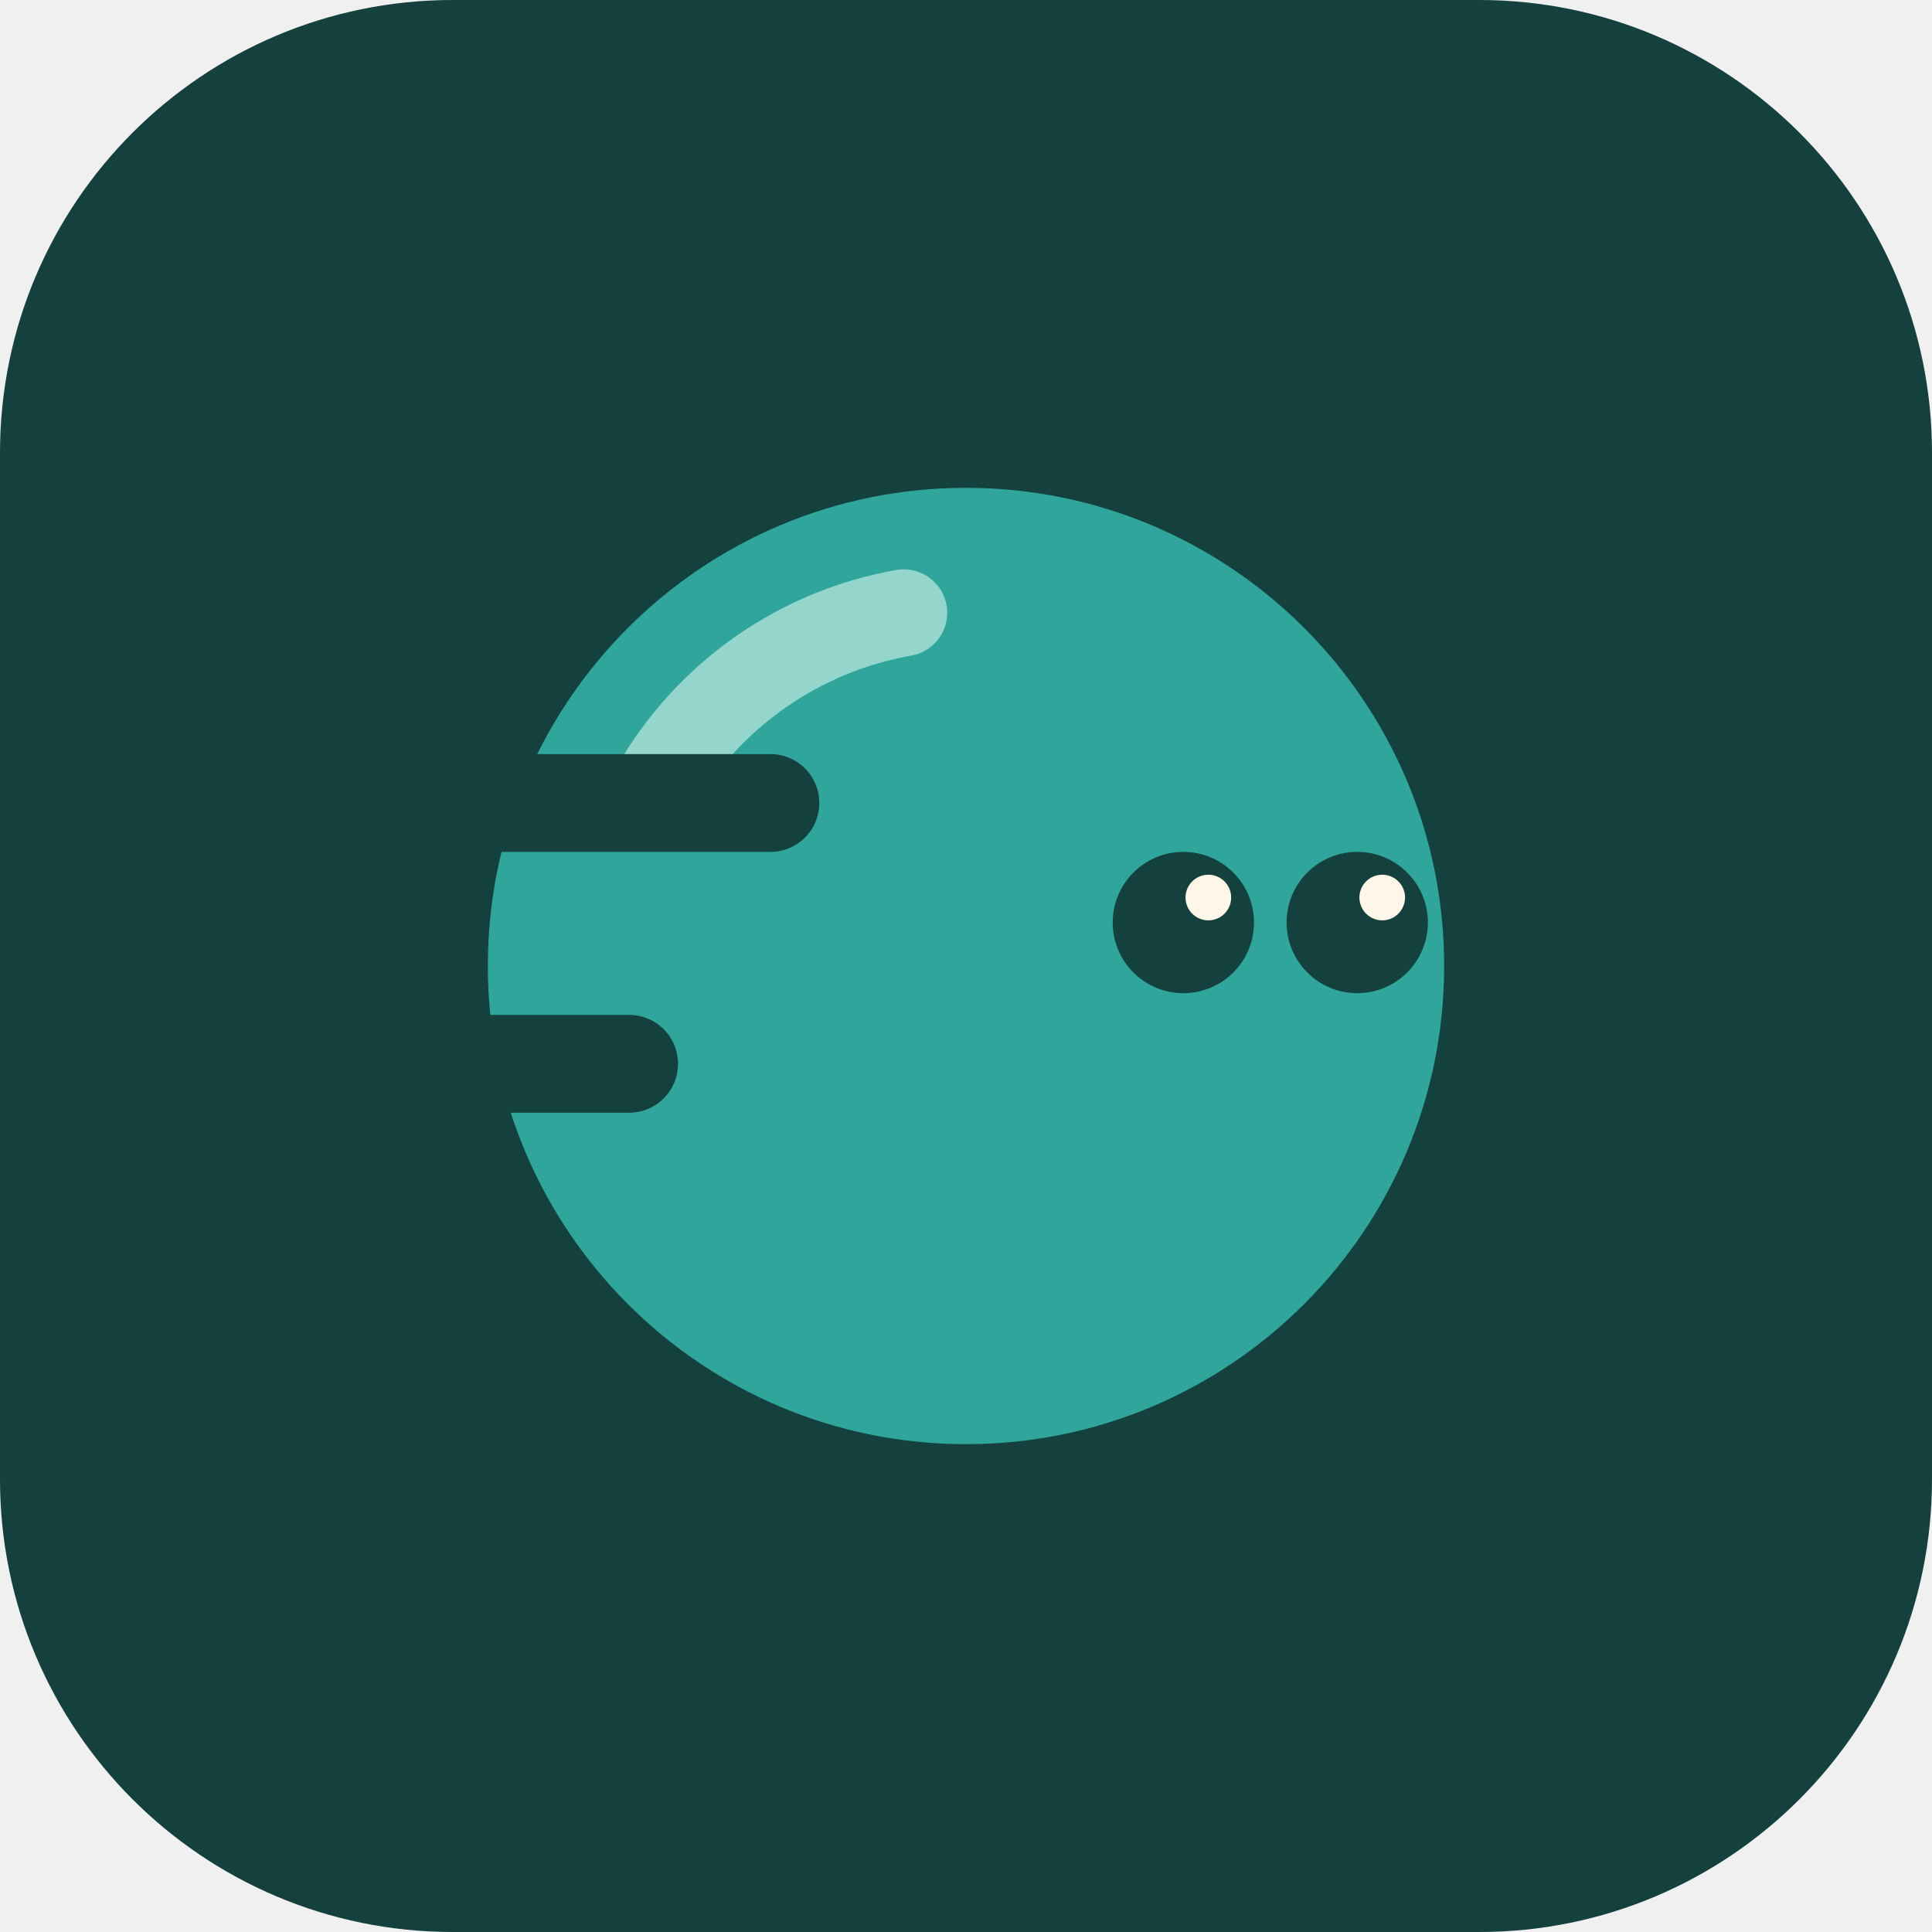
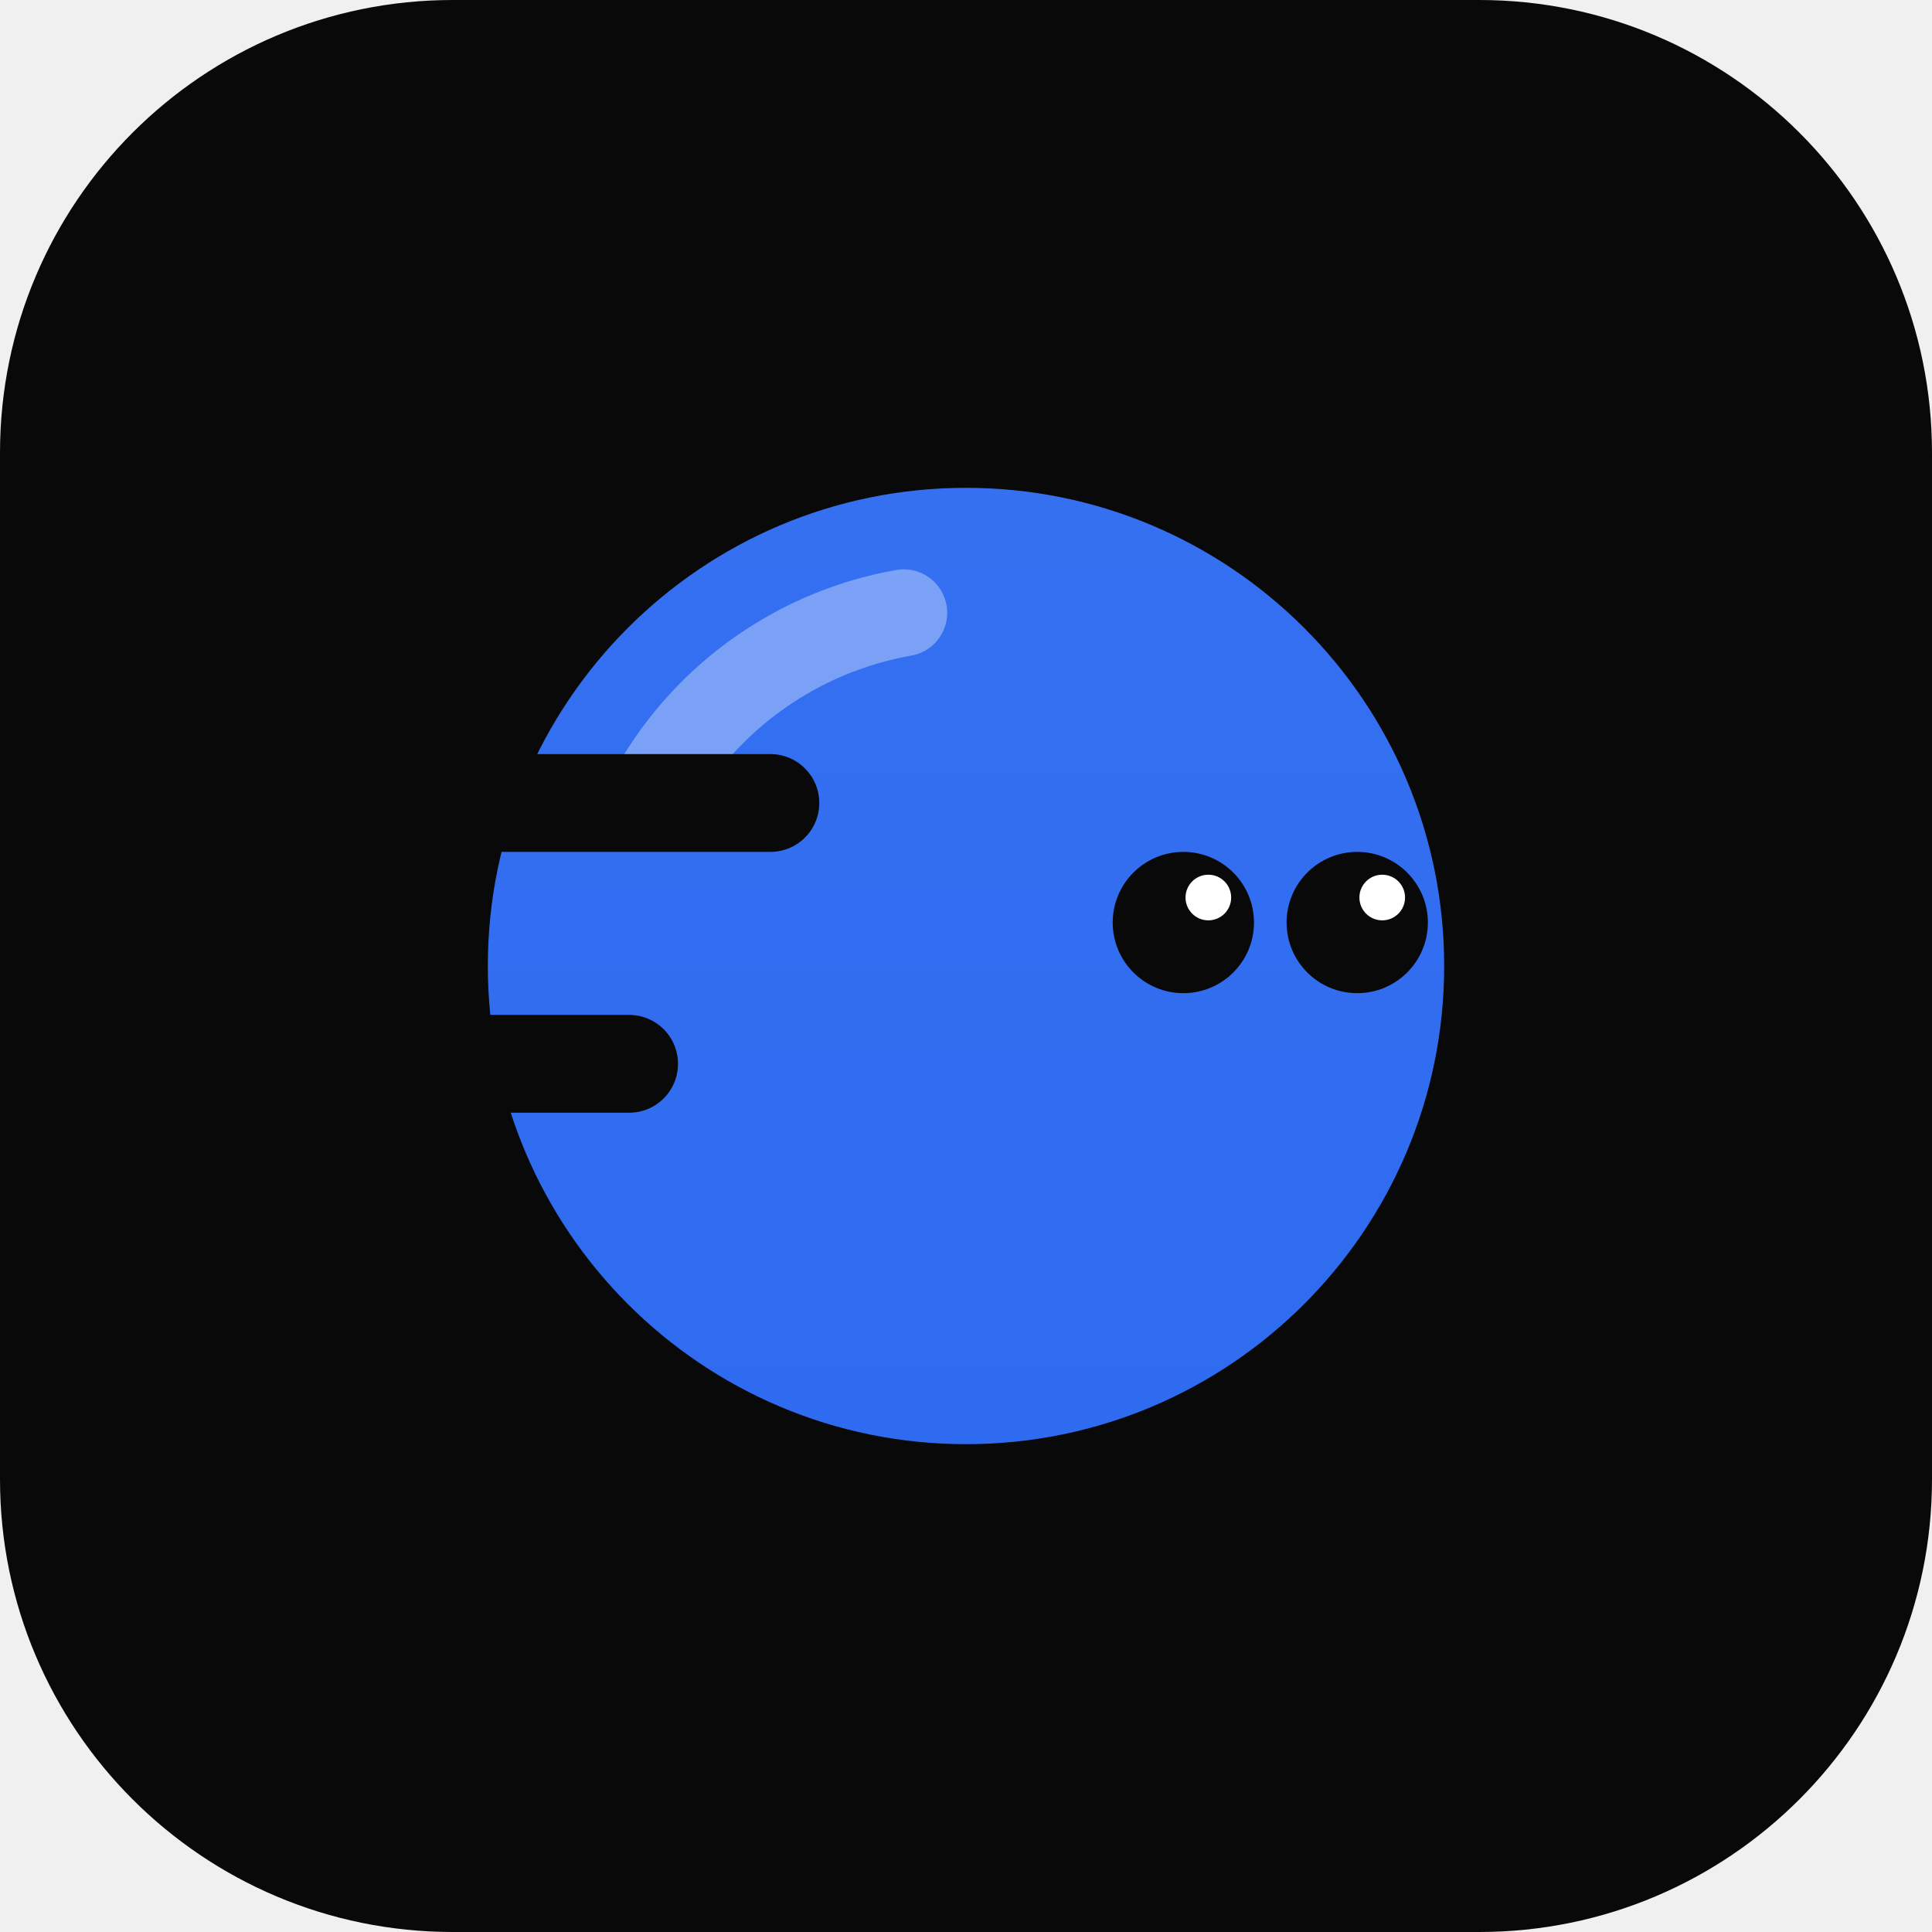
<svg xmlns="http://www.w3.org/2000/svg" viewBox="0 0 128 128" fill="none">
-   <rect width="128" height="128" rx="30" fill="#14403D" />
+   <rect width="128" height="128" rx="30" fill="#09090a" />
  <g transform="translate(17.92 17.92) scale(0.72)">
    <defs>
      <mask id="a">
        <rect x="-20" y="-20" width="168" height="168" fill="#fff" />
        <g stroke="#000" stroke-width="9" stroke-linecap="round">
          <path d="M-10 49H46" />
          <path d="M-10 73H33" />
        </g>
      </mask>
+       <linearGradient id="ag" x1="0" y1="20" x2="0" y2="108" gradientUnits="userSpaceOnUse">
+         <stop stop-color="#3570f1" />
+         <stop offset="1" stop-color="#2f6bf0" />
+       </linearGradient>
    </defs>
    <g mask="url(#a)">
-       <circle cx="64" cy="64" r="44" fill="#2FA59B" />
-       <path d="M35.42 47.5A33 33 0 0 1 58.27 31.5" stroke="#BFEBDF" stroke-width="8" stroke-linecap="round" opacity="0.7" />
+       <circle cx="64" cy="64" r="44" fill="url(#ag)" />
+       <path d="M35.42 47.5A33 33 0 0 1 58.27 31.5" stroke="#ffffff" stroke-width="8" stroke-linecap="round" opacity="0.35" />
    </g>
-     <circle cx="84" cy="60" r="6.5" fill="#14403D" />
-     <circle cx="100" cy="60" r="6.5" fill="#14403D" />
-     <circle cx="86.3" cy="57.7" r="2.1" fill="#FFF6EA" />
-     <circle cx="102.3" cy="57.7" r="2.1" fill="#FFF6EA" />
+     <circle cx="84" cy="60" r="6.5" fill="#09090a" />
+     <circle cx="100" cy="60" r="6.5" fill="#09090a" />
+     <circle cx="86.3" cy="57.7" r="2.1" fill="#ffffff" />
+     <circle cx="102.3" cy="57.7" r="2.1" fill="#ffffff" />
  </g>
</svg>
